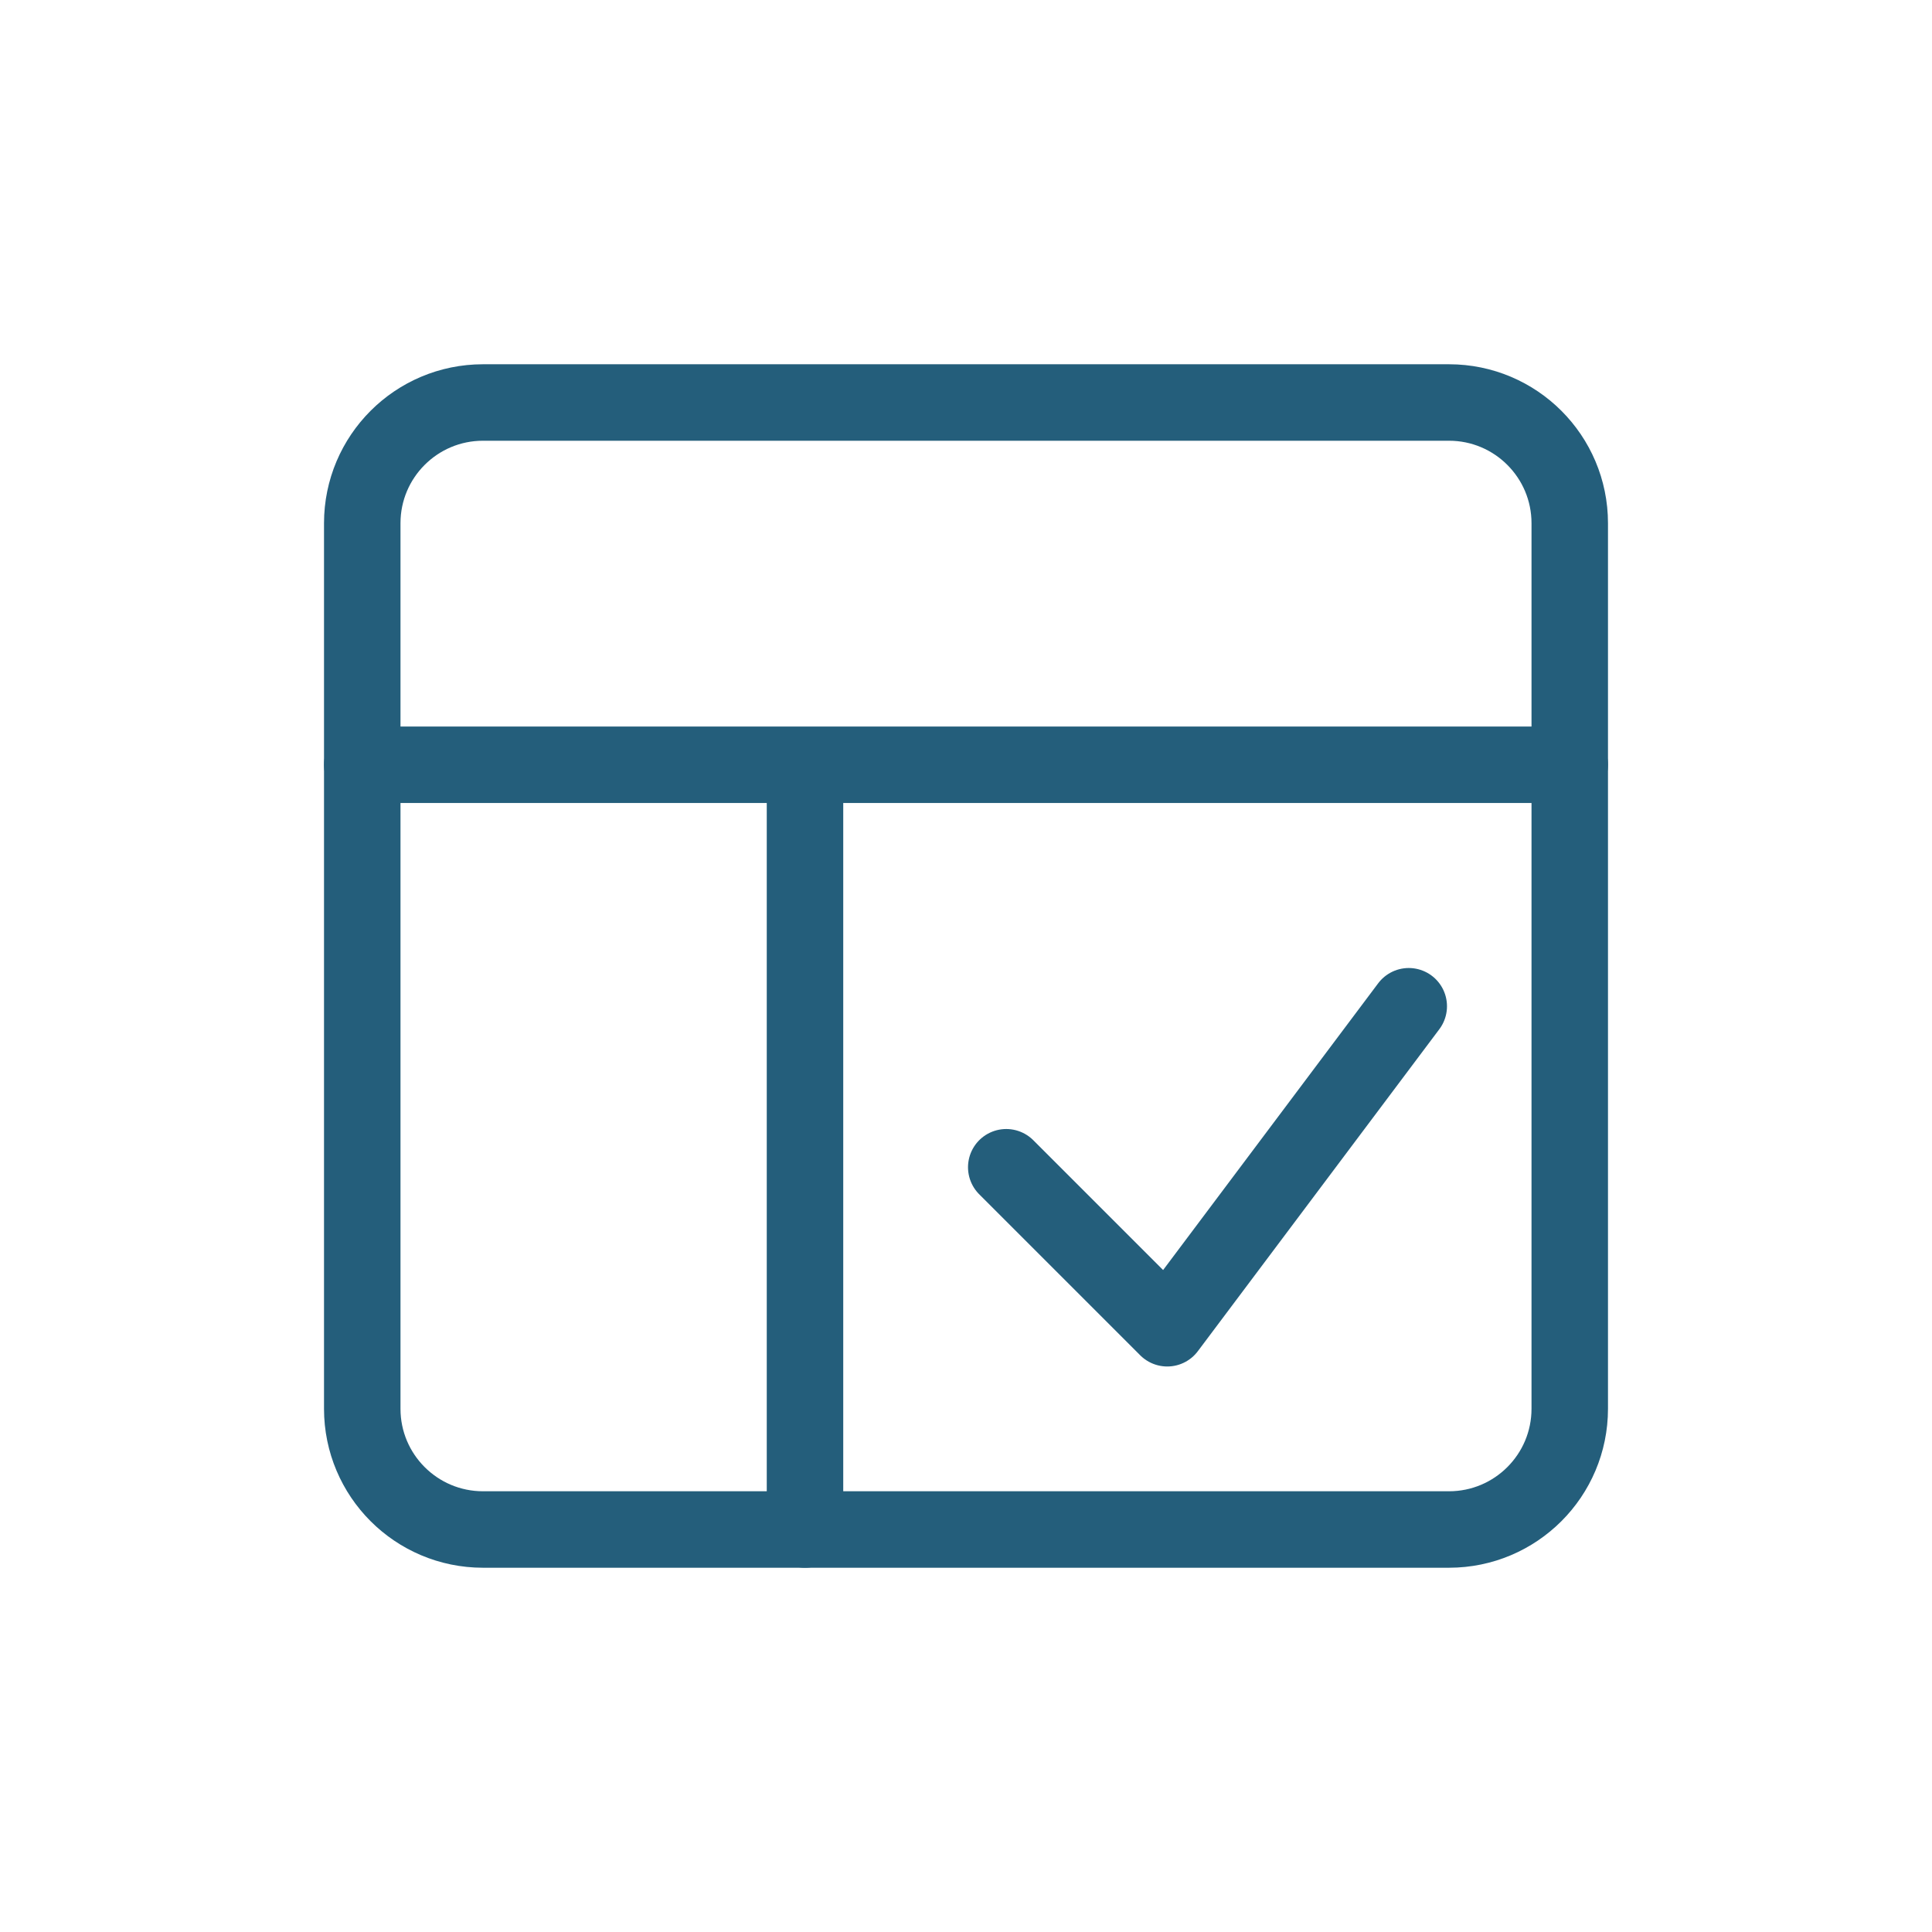
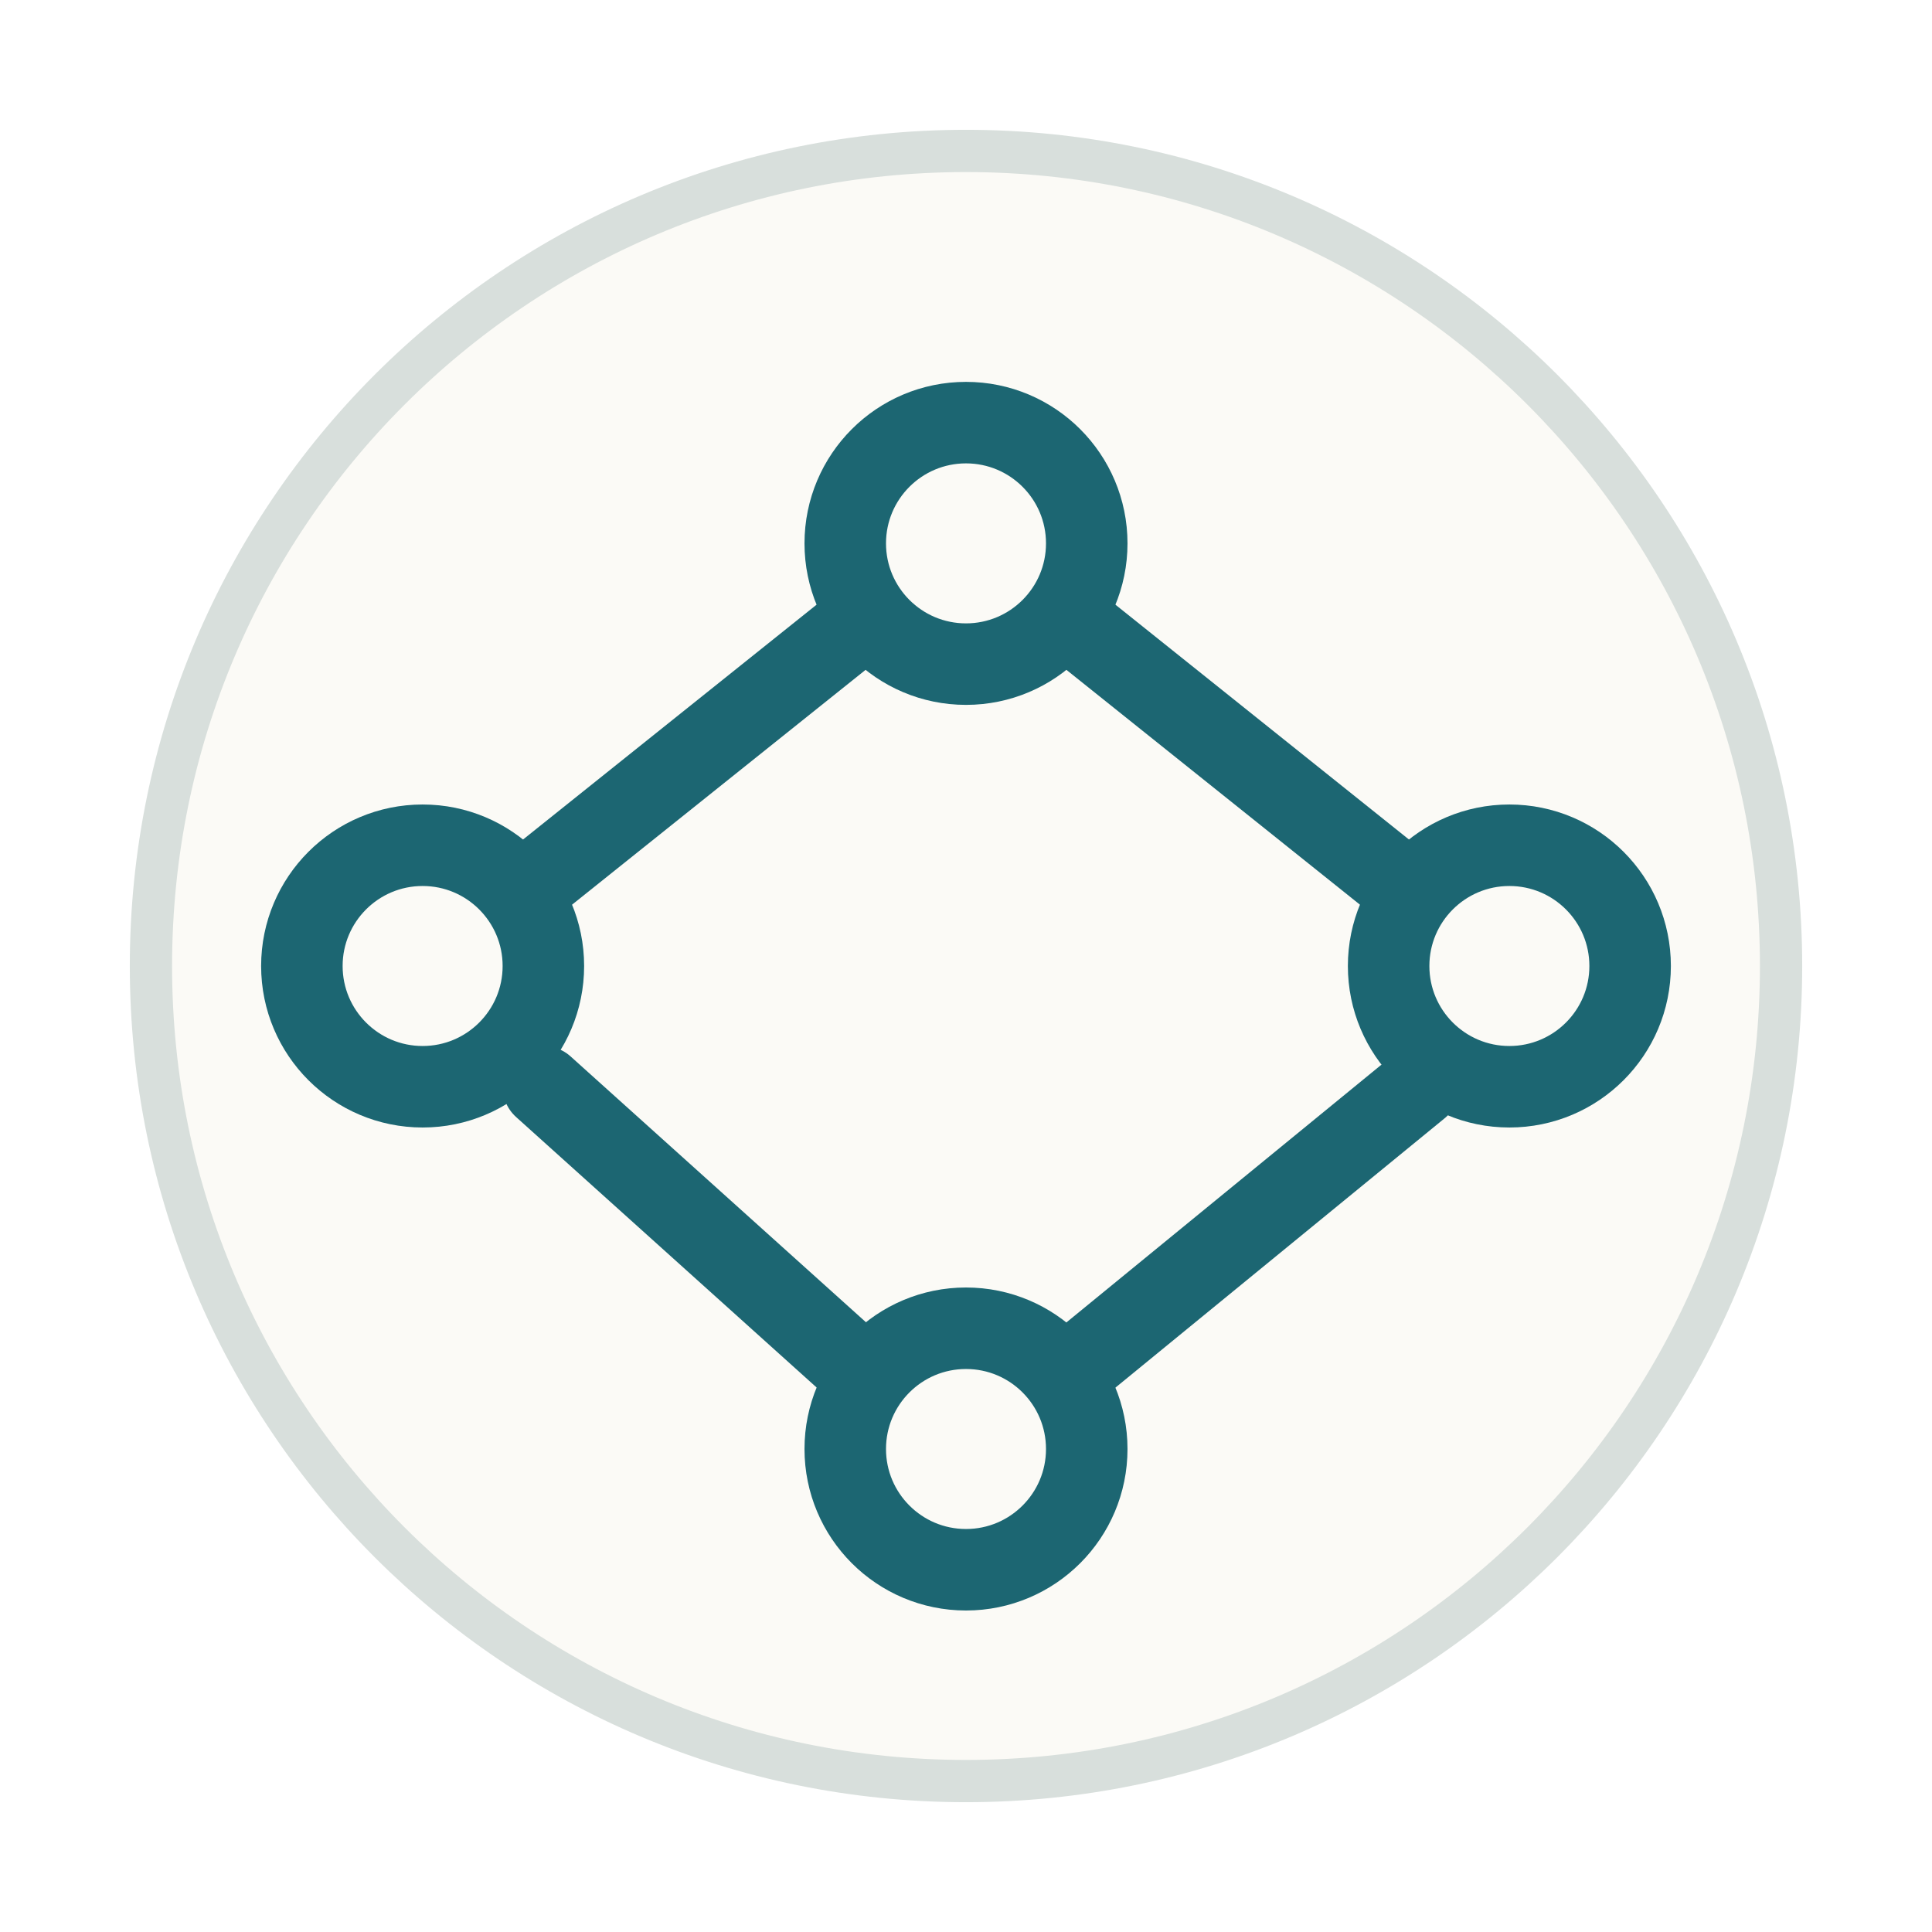
- <svg xmlns="http://www.w3.org/2000/svg" viewBox="0 0 48 48" role="img" aria-labelledby="title desc">
-   <g fill="none" stroke="#245e7b" stroke-width="1.9" stroke-linecap="round" stroke-linejoin="round">
-     <rect x="9" y="10" width="30" height="28" rx="3" />
-     <path d="M9 19h30 M20 19v19 M25 29l4 4 6-8" />
+ <svg xmlns="http://www.w3.org/2000/svg" viewBox="0 0 64 64">
+   <circle cx="32" cy="32" r="27" fill="#fbfaf6" stroke="#d8dfdc" stroke-width="1.4" />
+   <g fill="none" stroke="#1c6672" stroke-width="2.7" stroke-linecap="round" stroke-linejoin="round">
+     <circle cx="14" cy="32" r="4" />
+     <circle cx="32" cy="18" r="4" />
+     <circle cx="50" cy="32" r="4" />
+     <circle cx="32" cy="48" r="4" />
+     <path d="M18 29l10-8M36 21l10 8M47 36l-11 9M28 45l-10-9" />
  </g>
</svg>
